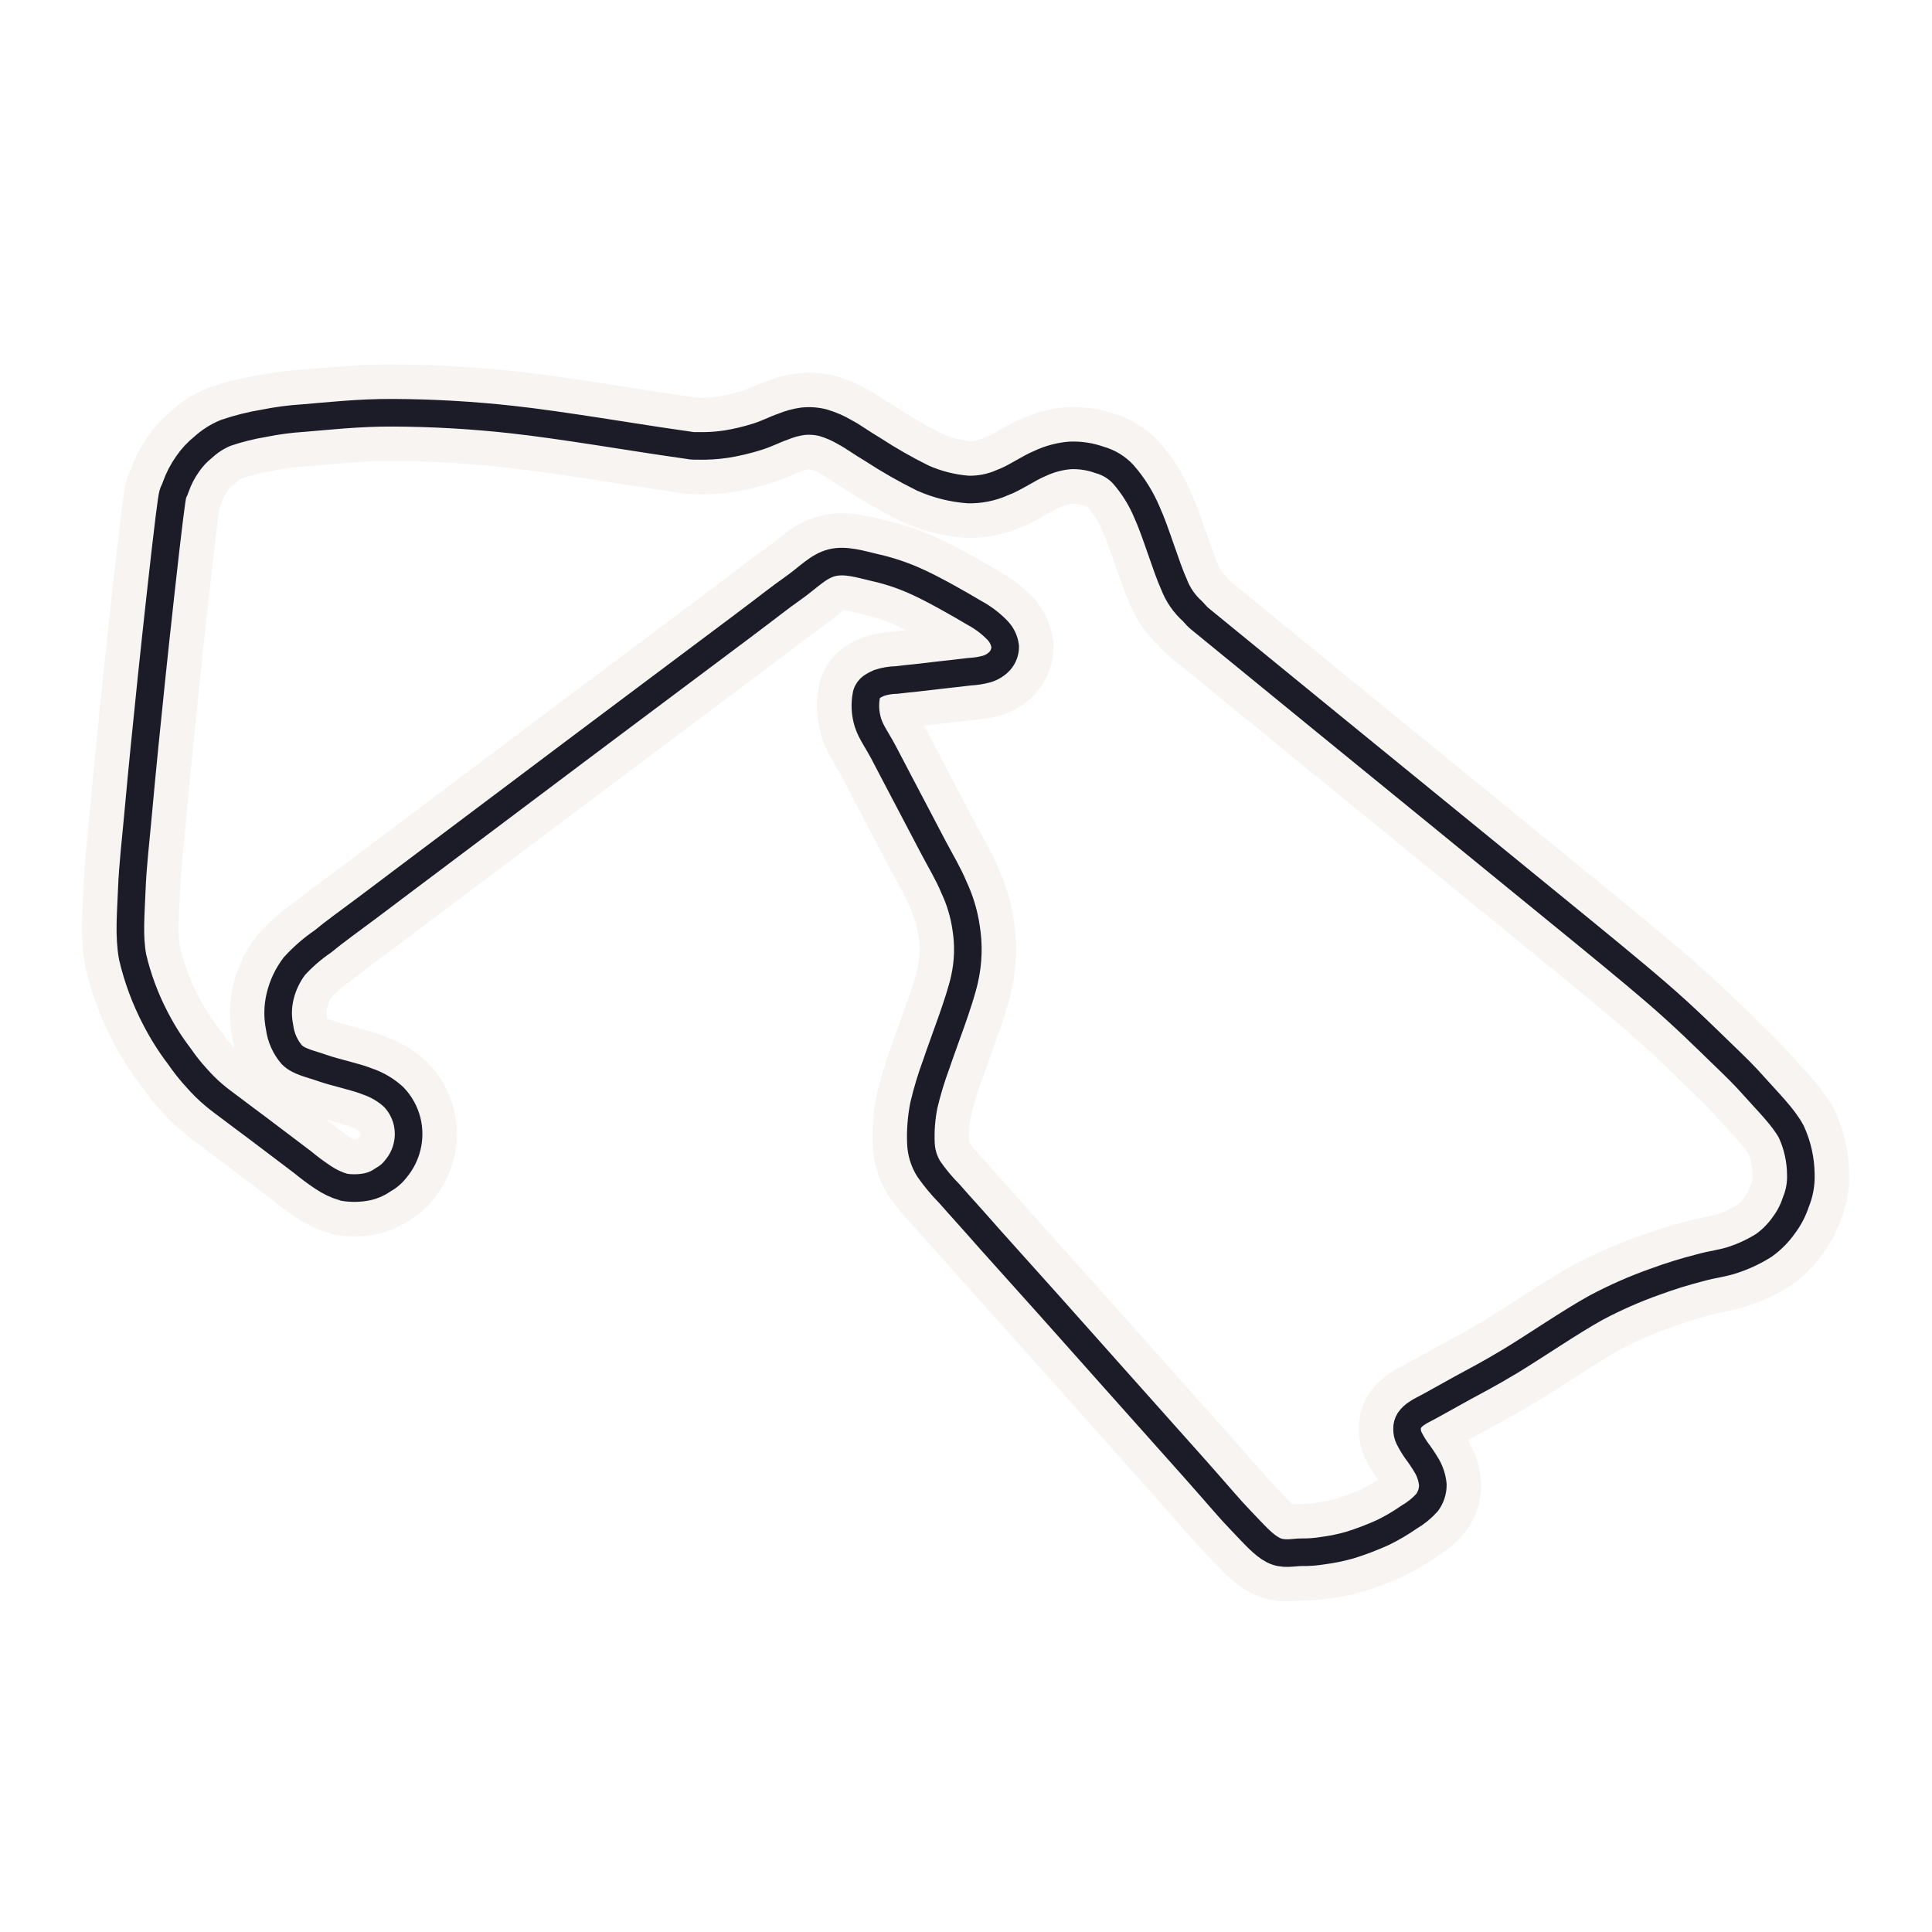
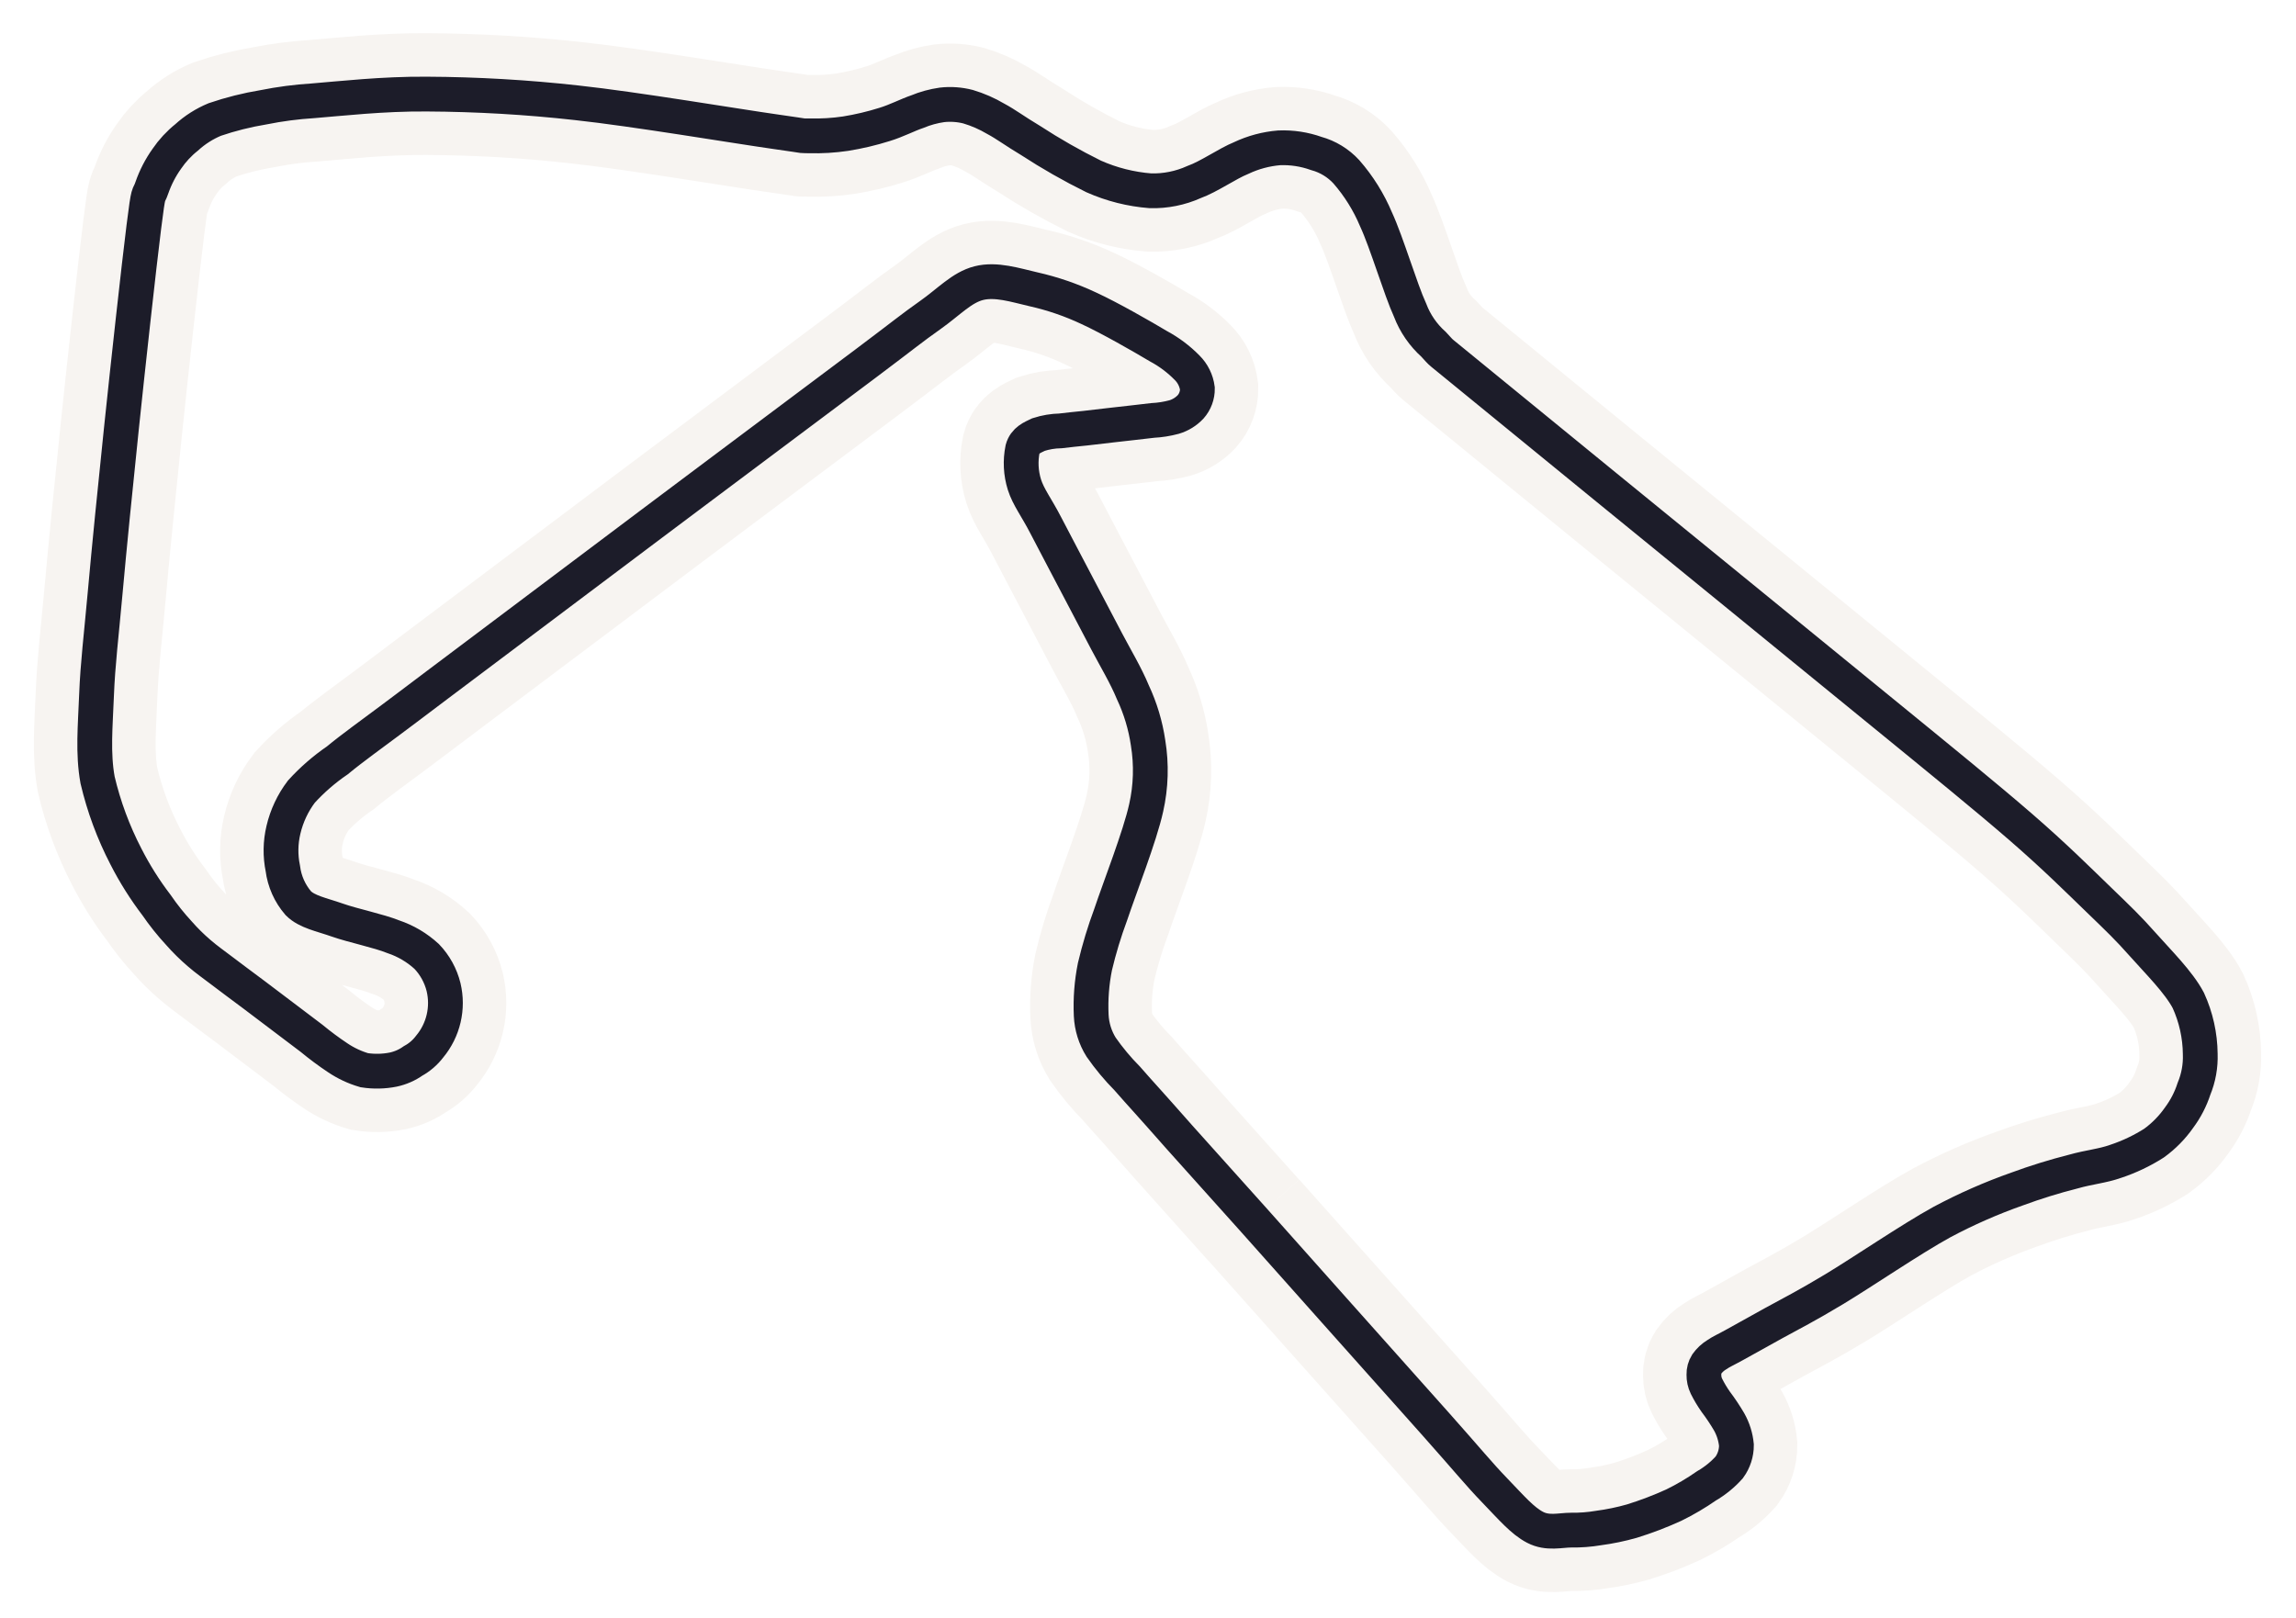
- <svg xmlns="http://www.w3.org/2000/svg" viewBox="0 0 280 280">
-   <defs>
-     <style>.b9141d5d-7ca0-48f7-a130-31d95e21d4d2,.bc476782-edd5-43dd-bf99-3a32424dd782{fill:none;}.b9141d5d-7ca0-48f7-a130-31d95e21d4d2{stroke:#f7f4f1;stroke-width:14px;}.bc476782-edd5-43dd-bf99-3a32424dd782{stroke:#1c1c29;stroke-width:4px;}</style>
-   </defs>
+ <svg xmlns="http://www.w3.org/2000/svg" viewBox="8 49 264 186">
  <g id="a1d24267-8cae-4438-8002-b78ebf949cce" data-name="Large">
-     <path id="b31dfa13-3537-4a67-bb3e-4e484203913f" data-name="track" class="b9141d5d-7ca0-48f7-a130-31d95e21d4d2" d="M152.16,189.32l-8.53-9.53c-2-2.27-2.66-3-3.66-4.12s-1.46-1.61-2.36-2.65a27.37,27.37,0,0,1-3-3.6,7.56,7.56,0,0,1-1.14-3.66,23,23,0,0,1,.43-5.61,50.88,50.88,0,0,1,1.82-6c1-3,3.36-9,4.07-12.25a19.58,19.58,0,0,0,.22-7.47,20.8,20.8,0,0,0-1.75-5.82c-.8-1.94-2-3.93-3-5.83s-1.79-3.39-2.95-5.62-3-5.68-4.06-7.74-2-3.24-2.46-4.69a8.24,8.24,0,0,1-.21-4.09c.27-1,1.11-1.32,1.84-1.67a8.84,8.84,0,0,1,2.51-.42c.89-.12,1.89-.2,2.87-.31l3-.35c1.29-.15,3.53-.39,4.73-.54a11.81,11.81,0,0,0,2.47-.39,4.29,4.29,0,0,0,1.9-1.17,3.11,3.11,0,0,0,.78-2.11,4.1,4.1,0,0,0-1.18-2.39,13.65,13.65,0,0,0-3.29-2.47c-1.89-1.13-5.63-3.27-8-4.36a30.75,30.75,0,0,0-6.37-2.19c-2.11-.49-4.32-1.21-6.29-.71s-3.43,2.15-5.6,3.68-3,2.25-7.37,5.53L88.71,104.9c-5.06,3.8-6.48,4.85-11.55,8.67L58.28,127.76c-4.06,3.07-3.57,2.69-5.49,4.13s-4.35,3.18-6,4.55a23.59,23.59,0,0,0-4.14,3.6,11.73,11.73,0,0,0-2.06,4.39,10.25,10.25,0,0,0-.07,4.44,7.59,7.59,0,0,0,1.78,4c1,1,2.67,1.3,4.49,1.94s4.74,1.23,6.45,1.92A10.68,10.68,0,0,1,57.07,159,7.82,7.82,0,0,1,59,162.51a7.84,7.84,0,0,1-1.6,6.85A6,6,0,0,1,55.5,171a6.18,6.18,0,0,1-2.28,1,9.54,9.54,0,0,1-3.34.07,10.93,10.93,0,0,1-3.05-1.43,36.4,36.4,0,0,1-3-2.23c-1.62-1.21-4.91-3.73-6.61-5s-2.57-1.91-3.62-2.71-1.86-1.36-2.7-2.09a22.89,22.89,0,0,1-2.33-2.3A28.5,28.5,0,0,1,26,153.09a36.65,36.65,0,0,1-3.52-5.59,38,38,0,0,1-3.26-8.8c-.56-3.09-.26-6.17-.12-9.77s.54-6.74,1-11.85,1.13-11.81,1.86-18.81,2-18.56,2.58-23.18.49-3.21.93-4.52a13.21,13.21,0,0,1,1.71-3.31,11.29,11.29,0,0,1,2.28-2.46,11.16,11.16,0,0,1,3.24-2.06,34.94,34.94,0,0,1,5.58-1.4A42.29,42.29,0,0,1,44,60.59c3.14-.25,8-.81,13.08-.77a162.87,162.87,0,0,1,17.23,1c6.68.72,18.41,2.7,22.87,3.33s2.52.43,3.87.47a24,24,0,0,0,4.18-.25,31.75,31.75,0,0,0,4.48-1.06c1.38-.42,2.66-1.1,3.76-1.47a11.68,11.68,0,0,1,2.84-.78,8.33,8.33,0,0,1,3,.21,14.26,14.26,0,0,1,3.18,1.39c1.2.64,2.16,1.39,4,2.49a70.64,70.64,0,0,0,7.26,4.14,19.89,19.89,0,0,0,6.53,1.65,11.46,11.46,0,0,0,5-1c1.75-.63,3.83-2.12,5.44-2.77A12.63,12.63,0,0,1,155.08,66a11.34,11.34,0,0,1,4.27.65,7.33,7.33,0,0,1,3.46,2.11,20.21,20.21,0,0,1,3.41,5.47c1.23,2.65,2.82,8.06,3.92,10.45a10.07,10.07,0,0,0,2.7,3.92c1.36,1.43-.43-.16,5.45,4.67s21.94,17.91,29.81,24.33,12,9.79,17.4,14.2,10.85,8.84,14.81,12.27,6.65,6.12,9,8.39,3.38,3.25,5.1,5.19,4.11,4.3,5.21,6.4a15.15,15.15,0,0,1,1.37,6.16,9.57,9.57,0,0,1-.72,4,11.44,11.44,0,0,1-1.71,3.31,12.36,12.36,0,0,1-2.89,2.94,19.87,19.87,0,0,1-4.4,2.09c-1.55.55-3,.65-4.88,1.18a64.54,64.54,0,0,0-6.45,2,62.27,62.27,0,0,0-8.66,3.81c-3.5,1.92-9.15,5.77-12.37,7.71s-5,2.83-6.93,3.89l-4.43,2.46c-1.09.61-1.6.81-2.15,1.19a3.89,3.89,0,0,0-1.15,1.07,2.18,2.18,0,0,0-.33,1.22,2.94,2.94,0,0,0,.29,1.33,13.92,13.92,0,0,0,1.06,1.78,24,24,0,0,1,1.55,2.32,6.75,6.75,0,0,1,.84,2.68,4.32,4.32,0,0,1-.83,2.56,10.8,10.8,0,0,1-2.61,2.12,28.68,28.68,0,0,1-3.77,2.22,40.79,40.79,0,0,1-4.83,1.84,26.89,26.89,0,0,1-3.82.79,17.25,17.25,0,0,1-3.15.24c-1.22,0-2.68.44-4.14-.32s-2.71-2.24-4.62-4.22-2.95-3.31-6.8-7.64l-16.35-18.34-4.57-5.13" />
-     <path id="a740bf93-9a71-47de-89bf-8dc3dc6bbdec" data-name="track" class="bc476782-edd5-43dd-bf99-3a32424dd782" d="M143.63,179.79c-2-2.27-2.66-3-3.66-4.12s-1.46-1.61-2.36-2.65a27.37,27.37,0,0,1-3-3.6,7.56,7.56,0,0,1-1.14-3.66,23,23,0,0,1,.43-5.61,50.88,50.88,0,0,1,1.82-6c1-3,3.36-9,4.07-12.25a19.58,19.58,0,0,0,.22-7.47,20.8,20.8,0,0,0-1.75-5.82c-.8-1.94-2-3.93-3-5.83s-1.79-3.39-2.95-5.62-3-5.68-4.06-7.74-2-3.24-2.46-4.69a8.24,8.24,0,0,1-.21-4.09c.27-1,1.11-1.32,1.84-1.67a8.84,8.84,0,0,1,2.51-.42c.89-.12,1.89-.2,2.87-.31l3-.35c1.29-.15,3.53-.39,4.73-.54a11.81,11.81,0,0,0,2.47-.39,4.29,4.29,0,0,0,1.9-1.17,3.11,3.11,0,0,0,.78-2.11,4.1,4.1,0,0,0-1.18-2.39,13.65,13.65,0,0,0-3.29-2.47c-1.89-1.13-5.63-3.27-8-4.36a30.75,30.75,0,0,0-6.37-2.19c-2.11-.49-4.32-1.21-6.29-.71s-3.43,2.15-5.6,3.68-3,2.25-7.37,5.53L88.71,104.9c-5.06,3.8-6.48,4.85-11.55,8.67L58.28,127.76c-4.06,3.07-3.57,2.69-5.49,4.13s-4.35,3.18-6,4.55a23.59,23.59,0,0,0-4.14,3.6,11.73,11.73,0,0,0-2.06,4.39,10.25,10.25,0,0,0-.07,4.44,7.59,7.59,0,0,0,1.78,4c1,1,2.67,1.3,4.49,1.94s4.74,1.23,6.45,1.92A10.68,10.68,0,0,1,57.07,159,7.82,7.82,0,0,1,59,162.51a7.84,7.84,0,0,1-1.6,6.85A6,6,0,0,1,55.5,171a6.18,6.18,0,0,1-2.28,1,9.54,9.54,0,0,1-3.34.07,10.93,10.93,0,0,1-3.05-1.43,36.4,36.4,0,0,1-3-2.23c-1.62-1.21-4.91-3.73-6.61-5s-2.57-1.91-3.62-2.71-1.86-1.36-2.7-2.09a22.89,22.89,0,0,1-2.33-2.3A28.5,28.5,0,0,1,26,153.09a36.65,36.65,0,0,1-3.52-5.59,38,38,0,0,1-3.26-8.8c-.56-3.09-.26-6.17-.12-9.77s.54-6.74,1-11.85,1.13-11.81,1.86-18.81,2-18.56,2.58-23.18.49-3.21.93-4.52a13.21,13.21,0,0,1,1.71-3.31,11.29,11.29,0,0,1,2.28-2.46,11.16,11.16,0,0,1,3.24-2.06,34.94,34.94,0,0,1,5.58-1.4A42.29,42.29,0,0,1,44,60.59c3.14-.25,8-.81,13.08-.77a162.87,162.87,0,0,1,17.23,1c6.68.72,18.41,2.7,22.87,3.33s2.52.43,3.87.47a24,24,0,0,0,4.18-.25,31.75,31.75,0,0,0,4.48-1.06c1.38-.42,2.66-1.1,3.76-1.47a11.68,11.68,0,0,1,2.84-.78,8.33,8.33,0,0,1,3,.21,14.26,14.26,0,0,1,3.18,1.39c1.2.64,2.16,1.39,4,2.49a70.64,70.64,0,0,0,7.26,4.14,19.89,19.89,0,0,0,6.53,1.65,11.46,11.46,0,0,0,5-1c1.75-.63,3.83-2.12,5.44-2.77A12.63,12.63,0,0,1,155.08,66a11.34,11.34,0,0,1,4.27.65,7.33,7.33,0,0,1,3.46,2.11,20.21,20.21,0,0,1,3.41,5.47c1.23,2.65,2.82,8.06,3.92,10.45a10.07,10.07,0,0,0,2.7,3.92c1.36,1.43-.43-.16,5.45,4.67s21.94,17.91,29.81,24.33,12,9.79,17.4,14.2,10.85,8.84,14.81,12.27,6.65,6.12,9,8.39,3.38,3.25,5.1,5.19,4.11,4.3,5.21,6.4a15.15,15.15,0,0,1,1.37,6.16,9.57,9.57,0,0,1-.72,4,11.44,11.44,0,0,1-1.71,3.31,12.36,12.36,0,0,1-2.89,2.94,19.87,19.87,0,0,1-4.4,2.09c-1.55.55-3,.65-4.88,1.18a64.54,64.54,0,0,0-6.45,2,62.27,62.27,0,0,0-8.66,3.81c-3.5,1.92-9.15,5.77-12.37,7.71s-5,2.83-6.93,3.89l-4.43,2.46c-1.09.61-1.6.81-2.15,1.19a3.89,3.89,0,0,0-1.15,1.07,2.18,2.18,0,0,0-.33,1.22,2.94,2.94,0,0,0,.29,1.33,13.92,13.92,0,0,0,1.06,1.78,24,24,0,0,1,1.55,2.32,6.75,6.75,0,0,1,.84,2.68,4.32,4.32,0,0,1-.83,2.56,10.8,10.8,0,0,1-2.61,2.12,28.68,28.68,0,0,1-3.77,2.22,40.79,40.79,0,0,1-4.83,1.84,26.89,26.89,0,0,1-3.82.79,17.25,17.25,0,0,1-3.15.24c-1.22,0-2.68.44-4.14-.32s-2.71-2.24-4.62-4.22-2.95-3.31-6.8-7.64l-11.72-13.14-4.63-5.2-4.57-5.13Z" />
+     <path id="b31dfa13-3537-4a67-bb3e-4e484203913f" data-name="track" d="M152.16,189.32l-8.53-9.53c-2-2.27-2.66-3-3.66-4.12s-1.46-1.61-2.36-2.65a27.37,27.37,0,0,1-3-3.6,7.56,7.56,0,0,1-1.14-3.66,23,23,0,0,1,.43-5.61,50.88,50.88,0,0,1,1.82-6c1-3,3.36-9,4.07-12.25a19.58,19.58,0,0,0,.22-7.47,20.8,20.8,0,0,0-1.75-5.82c-.8-1.94-2-3.93-3-5.83s-1.79-3.39-2.95-5.62-3-5.68-4.06-7.74-2-3.24-2.46-4.69a8.24,8.24,0,0,1-.21-4.09c.27-1,1.11-1.32,1.84-1.67a8.84,8.84,0,0,1,2.51-.42c.89-.12,1.89-.2,2.87-.31l3-.35c1.29-.15,3.53-.39,4.73-.54a11.81,11.81,0,0,0,2.47-.39,4.29,4.29,0,0,0,1.9-1.17,3.11,3.11,0,0,0,.78-2.11,4.1,4.1,0,0,0-1.18-2.39,13.65,13.65,0,0,0-3.29-2.47c-1.89-1.13-5.63-3.27-8-4.36a30.75,30.75,0,0,0-6.37-2.19c-2.11-.49-4.32-1.21-6.29-.71s-3.43,2.15-5.6,3.68-3,2.25-7.37,5.53L88.71,104.9c-5.06,3.8-6.48,4.85-11.55,8.67L58.28,127.76c-4.06,3.07-3.57,2.69-5.49,4.13s-4.35,3.18-6,4.55a23.59,23.59,0,0,0-4.14,3.6,11.73,11.73,0,0,0-2.06,4.39,10.25,10.25,0,0,0-.07,4.44,7.59,7.59,0,0,0,1.78,4c1,1,2.67,1.3,4.49,1.94s4.74,1.23,6.45,1.92A10.68,10.68,0,0,1,57.07,159,7.82,7.82,0,0,1,59,162.51a7.84,7.84,0,0,1-1.6,6.85A6,6,0,0,1,55.5,171a6.18,6.18,0,0,1-2.28,1,9.54,9.54,0,0,1-3.34.07,10.93,10.93,0,0,1-3.05-1.43,36.4,36.4,0,0,1-3-2.23c-1.62-1.21-4.91-3.73-6.61-5s-2.57-1.91-3.62-2.71-1.86-1.36-2.7-2.09a22.89,22.89,0,0,1-2.33-2.3A28.5,28.5,0,0,1,26,153.09a36.65,36.65,0,0,1-3.52-5.59,38,38,0,0,1-3.26-8.8c-.56-3.09-.26-6.17-.12-9.77s.54-6.74,1-11.85,1.13-11.81,1.86-18.81,2-18.56,2.58-23.18.49-3.21.93-4.52a13.21,13.21,0,0,1,1.71-3.31,11.29,11.29,0,0,1,2.28-2.46,11.16,11.16,0,0,1,3.24-2.06,34.94,34.94,0,0,1,5.58-1.4A42.29,42.29,0,0,1,44,60.59c3.14-.25,8-.81,13.08-.77a162.87,162.87,0,0,1,17.23,1c6.68.72,18.41,2.7,22.87,3.33s2.52.43,3.87.47a24,24,0,0,0,4.18-.25,31.75,31.75,0,0,0,4.48-1.06c1.38-.42,2.66-1.1,3.76-1.47a11.68,11.68,0,0,1,2.84-.78,8.33,8.33,0,0,1,3,.21,14.26,14.26,0,0,1,3.18,1.39c1.2.64,2.16,1.39,4,2.49a70.64,70.64,0,0,0,7.26,4.14,19.89,19.89,0,0,0,6.53,1.65,11.46,11.46,0,0,0,5-1c1.75-.63,3.83-2.12,5.44-2.77A12.63,12.63,0,0,1,155.08,66a11.34,11.34,0,0,1,4.27.65,7.33,7.33,0,0,1,3.46,2.11,20.21,20.21,0,0,1,3.41,5.47c1.23,2.65,2.82,8.06,3.92,10.45a10.07,10.07,0,0,0,2.7,3.92c1.36,1.43-.43-.16,5.45,4.67s21.94,17.91,29.81,24.33,12,9.79,17.4,14.2,10.85,8.84,14.81,12.27,6.65,6.12,9,8.39,3.38,3.25,5.1,5.19,4.11,4.3,5.21,6.4a15.15,15.15,0,0,1,1.37,6.16,9.57,9.57,0,0,1-.72,4,11.44,11.44,0,0,1-1.71,3.31,12.36,12.36,0,0,1-2.89,2.94,19.87,19.87,0,0,1-4.4,2.09c-1.55.55-3,.65-4.88,1.18a64.54,64.54,0,0,0-6.45,2,62.27,62.27,0,0,0-8.66,3.81c-3.5,1.92-9.15,5.77-12.37,7.71s-5,2.83-6.93,3.89l-4.43,2.46c-1.09.61-1.6.81-2.15,1.19a3.89,3.89,0,0,0-1.15,1.07,2.18,2.18,0,0,0-.33,1.22,2.94,2.94,0,0,0,.29,1.33,13.92,13.92,0,0,0,1.06,1.78,24,24,0,0,1,1.55,2.32,6.75,6.75,0,0,1,.84,2.68,4.32,4.32,0,0,1-.83,2.56,10.8,10.8,0,0,1-2.61,2.12,28.68,28.68,0,0,1-3.77,2.22,40.79,40.79,0,0,1-4.83,1.84,26.89,26.89,0,0,1-3.82.79,17.25,17.25,0,0,1-3.15.24c-1.22,0-2.68.44-4.14-.32s-2.71-2.24-4.62-4.22-2.95-3.31-6.8-7.64l-16.35-18.34-4.57-5.13" fill="none" stroke="#f7f4f1" stroke-width="14" />
+     <path id="a740bf93-9a71-47de-89bf-8dc3dc6bbdec" data-name="track" d="M143.63,179.79c-2-2.27-2.66-3-3.66-4.12s-1.46-1.61-2.36-2.65a27.37,27.37,0,0,1-3-3.6,7.56,7.56,0,0,1-1.14-3.66,23,23,0,0,1,.43-5.61,50.88,50.88,0,0,1,1.82-6c1-3,3.36-9,4.07-12.25a19.58,19.58,0,0,0,.22-7.47,20.8,20.8,0,0,0-1.75-5.82c-.8-1.94-2-3.93-3-5.83s-1.79-3.39-2.95-5.62-3-5.68-4.06-7.74-2-3.24-2.46-4.69a8.24,8.24,0,0,1-.21-4.09c.27-1,1.11-1.32,1.84-1.67a8.84,8.84,0,0,1,2.51-.42c.89-.12,1.89-.2,2.87-.31l3-.35c1.29-.15,3.53-.39,4.73-.54a11.81,11.81,0,0,0,2.47-.39,4.29,4.29,0,0,0,1.9-1.17,3.11,3.11,0,0,0,.78-2.11,4.1,4.1,0,0,0-1.18-2.39,13.65,13.65,0,0,0-3.29-2.47c-1.89-1.13-5.63-3.27-8-4.36a30.75,30.75,0,0,0-6.37-2.19c-2.11-.49-4.32-1.21-6.29-.71s-3.43,2.15-5.6,3.68-3,2.25-7.37,5.53L88.71,104.9c-5.06,3.8-6.48,4.85-11.55,8.67L58.28,127.76c-4.06,3.07-3.57,2.69-5.49,4.13s-4.35,3.18-6,4.55a23.59,23.59,0,0,0-4.14,3.6,11.73,11.73,0,0,0-2.06,4.39,10.25,10.25,0,0,0-.07,4.44,7.59,7.59,0,0,0,1.78,4c1,1,2.67,1.3,4.49,1.94s4.74,1.23,6.45,1.92A10.68,10.68,0,0,1,57.07,159,7.82,7.82,0,0,1,59,162.51a7.84,7.84,0,0,1-1.6,6.85A6,6,0,0,1,55.5,171a6.18,6.18,0,0,1-2.28,1,9.54,9.54,0,0,1-3.34.07,10.93,10.93,0,0,1-3.05-1.43,36.4,36.4,0,0,1-3-2.23c-1.62-1.21-4.91-3.73-6.61-5s-2.57-1.91-3.62-2.71-1.86-1.36-2.7-2.09a22.89,22.89,0,0,1-2.33-2.3A28.5,28.5,0,0,1,26,153.09a36.65,36.65,0,0,1-3.52-5.59,38,38,0,0,1-3.26-8.8c-.56-3.09-.26-6.17-.12-9.77s.54-6.74,1-11.85,1.13-11.81,1.86-18.81,2-18.56,2.58-23.18.49-3.21.93-4.52a13.21,13.21,0,0,1,1.71-3.31,11.29,11.29,0,0,1,2.28-2.46,11.16,11.16,0,0,1,3.24-2.06,34.94,34.94,0,0,1,5.58-1.4A42.29,42.29,0,0,1,44,60.59c3.14-.25,8-.81,13.08-.77a162.87,162.87,0,0,1,17.23,1c6.68.72,18.41,2.7,22.87,3.33s2.52.43,3.87.47a24,24,0,0,0,4.18-.25,31.75,31.75,0,0,0,4.48-1.06c1.38-.42,2.66-1.1,3.76-1.47a11.68,11.68,0,0,1,2.84-.78,8.33,8.33,0,0,1,3,.21,14.26,14.26,0,0,1,3.18,1.39c1.2.64,2.16,1.39,4,2.49a70.64,70.64,0,0,0,7.26,4.14,19.89,19.89,0,0,0,6.53,1.65,11.46,11.46,0,0,0,5-1c1.75-.63,3.83-2.12,5.44-2.77A12.63,12.63,0,0,1,155.08,66a11.34,11.34,0,0,1,4.27.65,7.33,7.33,0,0,1,3.46,2.11,20.21,20.21,0,0,1,3.41,5.47c1.23,2.65,2.82,8.06,3.92,10.45a10.07,10.07,0,0,0,2.7,3.92c1.36,1.43-.43-.16,5.45,4.67s21.94,17.91,29.81,24.33,12,9.79,17.4,14.2,10.85,8.84,14.81,12.27,6.65,6.12,9,8.39,3.38,3.25,5.1,5.19,4.11,4.3,5.21,6.4a15.15,15.15,0,0,1,1.37,6.16,9.57,9.57,0,0,1-.72,4,11.44,11.44,0,0,1-1.71,3.31,12.36,12.36,0,0,1-2.89,2.94,19.87,19.87,0,0,1-4.4,2.09c-1.55.55-3,.65-4.88,1.18a64.54,64.54,0,0,0-6.45,2,62.27,62.27,0,0,0-8.66,3.81c-3.5,1.92-9.15,5.77-12.37,7.71s-5,2.83-6.93,3.89l-4.43,2.46c-1.09.61-1.6.81-2.15,1.19a3.89,3.89,0,0,0-1.15,1.07,2.18,2.18,0,0,0-.33,1.22,2.94,2.94,0,0,0,.29,1.33,13.92,13.92,0,0,0,1.06,1.78,24,24,0,0,1,1.55,2.32,6.75,6.75,0,0,1,.84,2.68,4.32,4.32,0,0,1-.83,2.56,10.8,10.8,0,0,1-2.61,2.12,28.68,28.68,0,0,1-3.77,2.22,40.79,40.79,0,0,1-4.83,1.84,26.89,26.89,0,0,1-3.82.79,17.25,17.25,0,0,1-3.15.24c-1.22,0-2.68.44-4.14-.32s-2.71-2.24-4.62-4.22-2.95-3.31-6.8-7.64l-11.72-13.14-4.63-5.2-4.57-5.13Z" fill="none" stroke="#1c1c29" stroke-width="4" />
  </g>
</svg>
